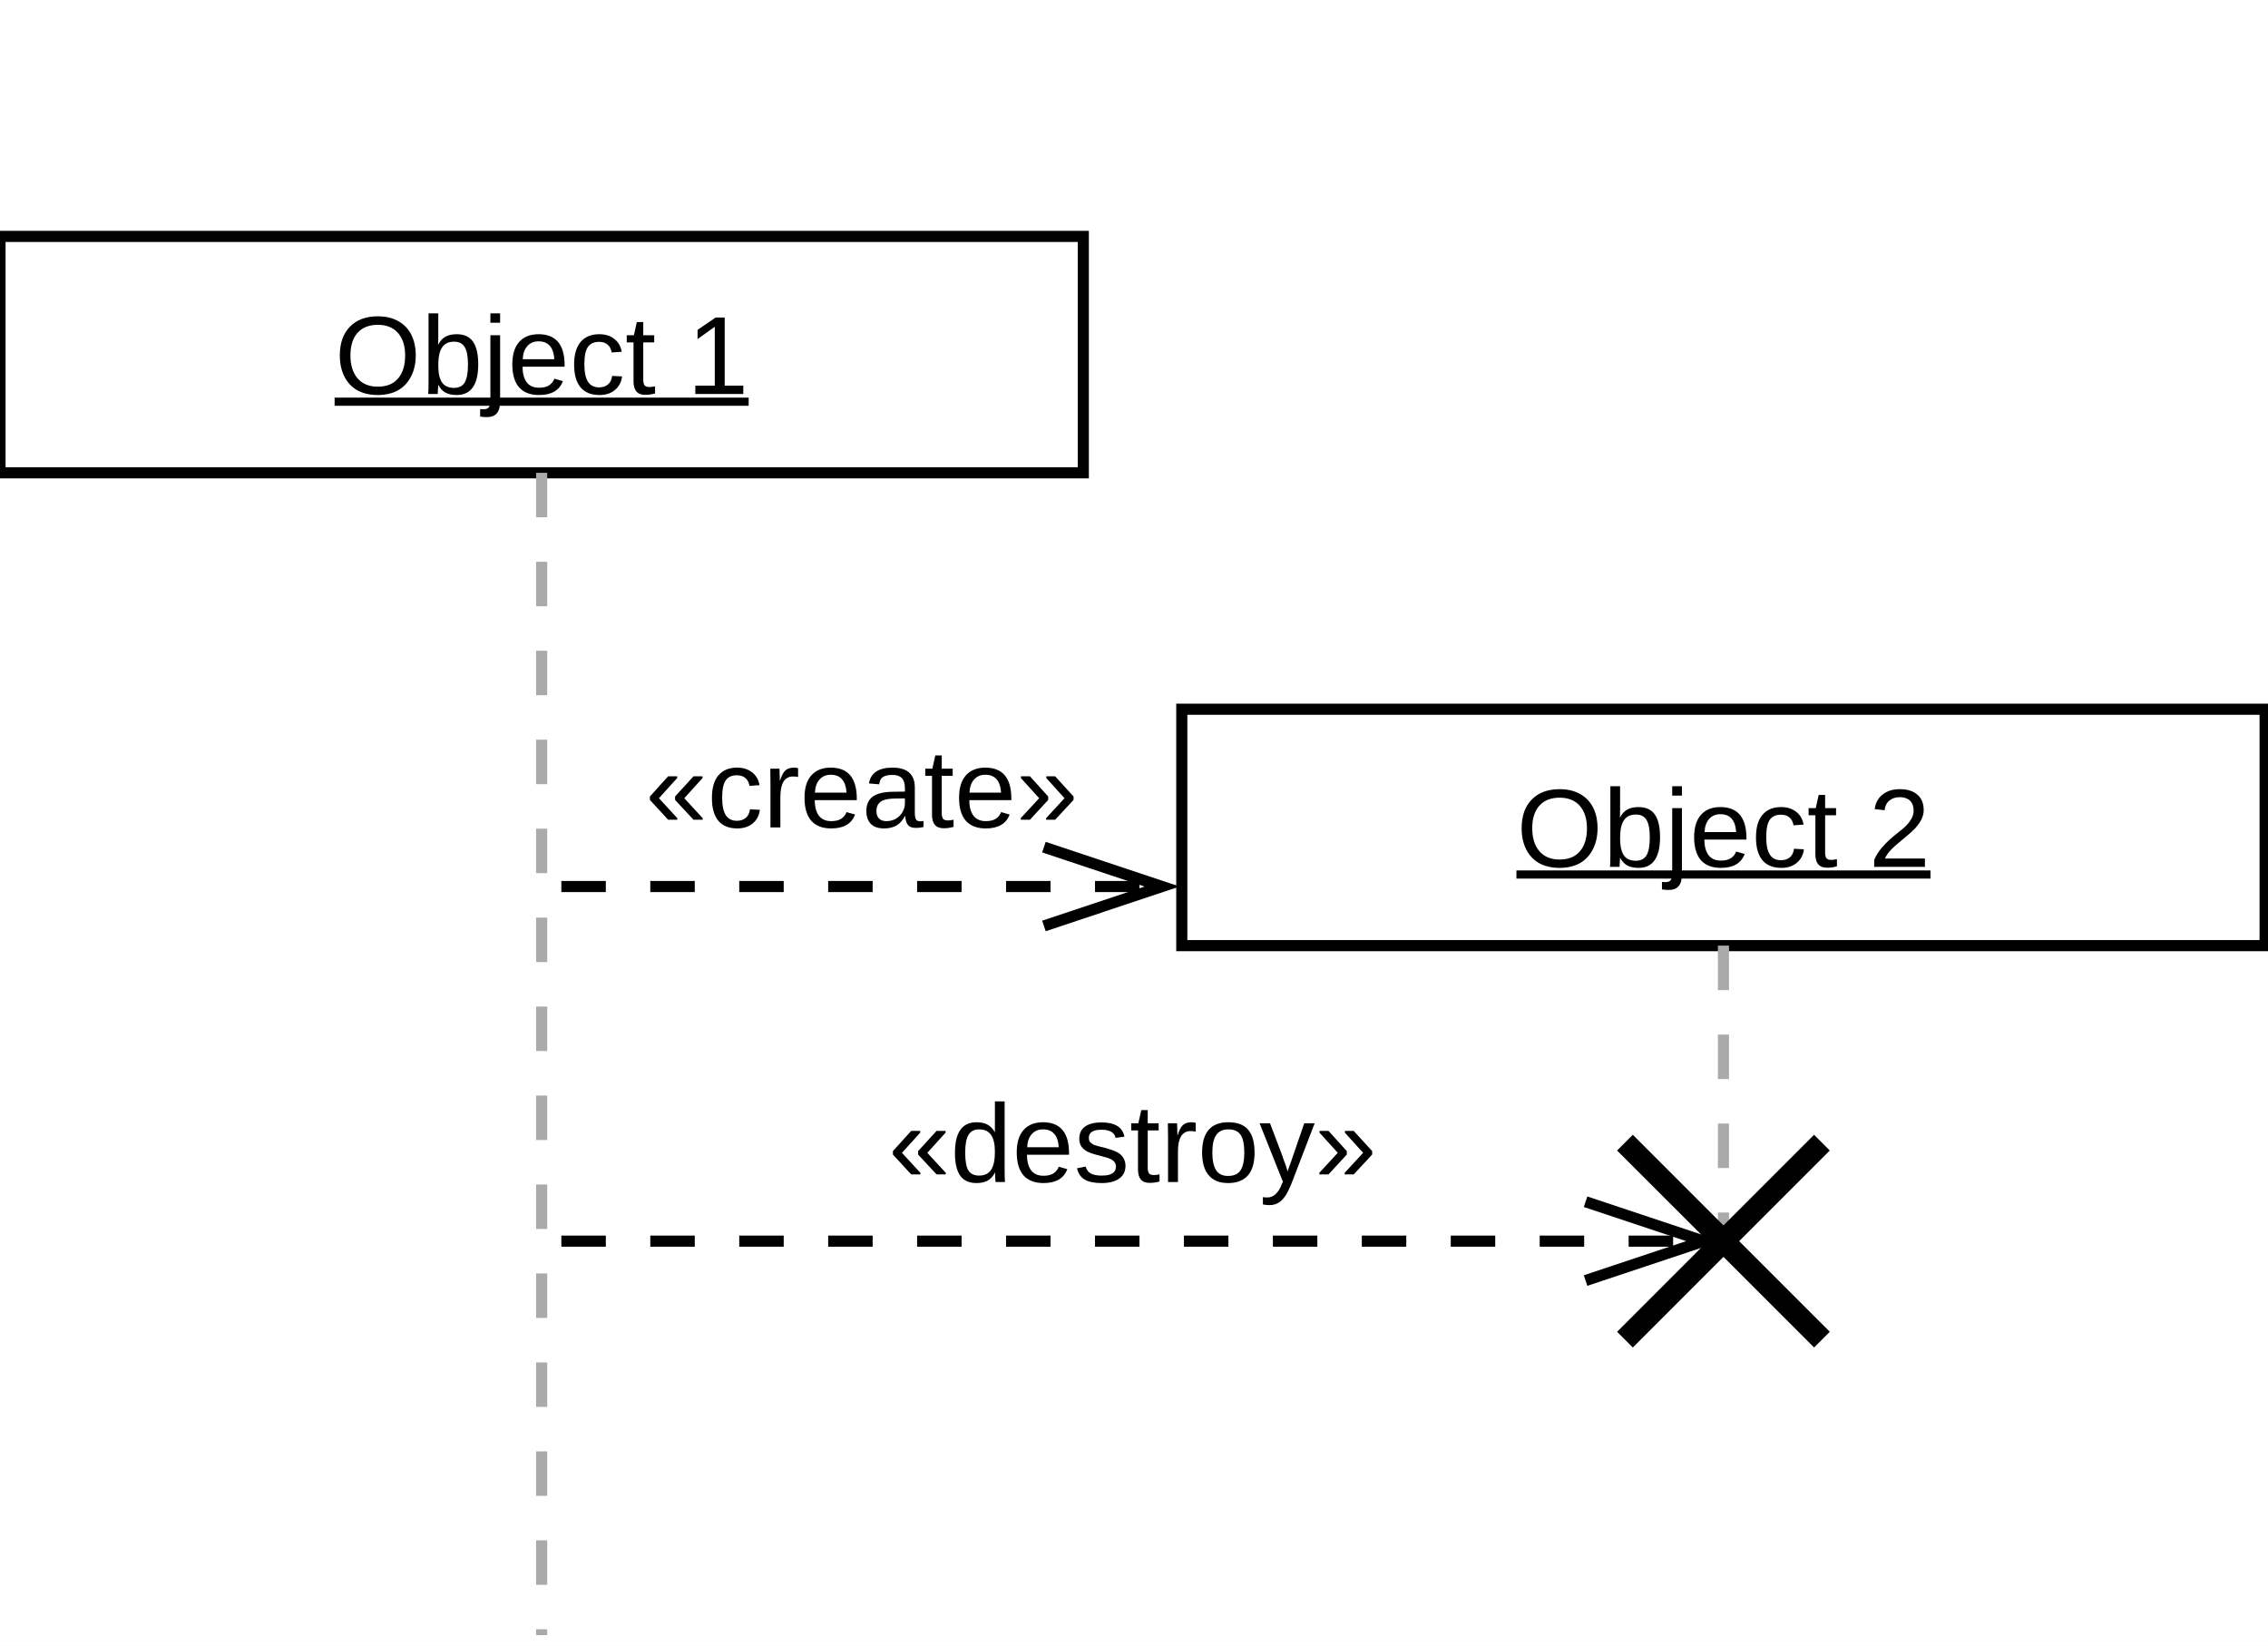
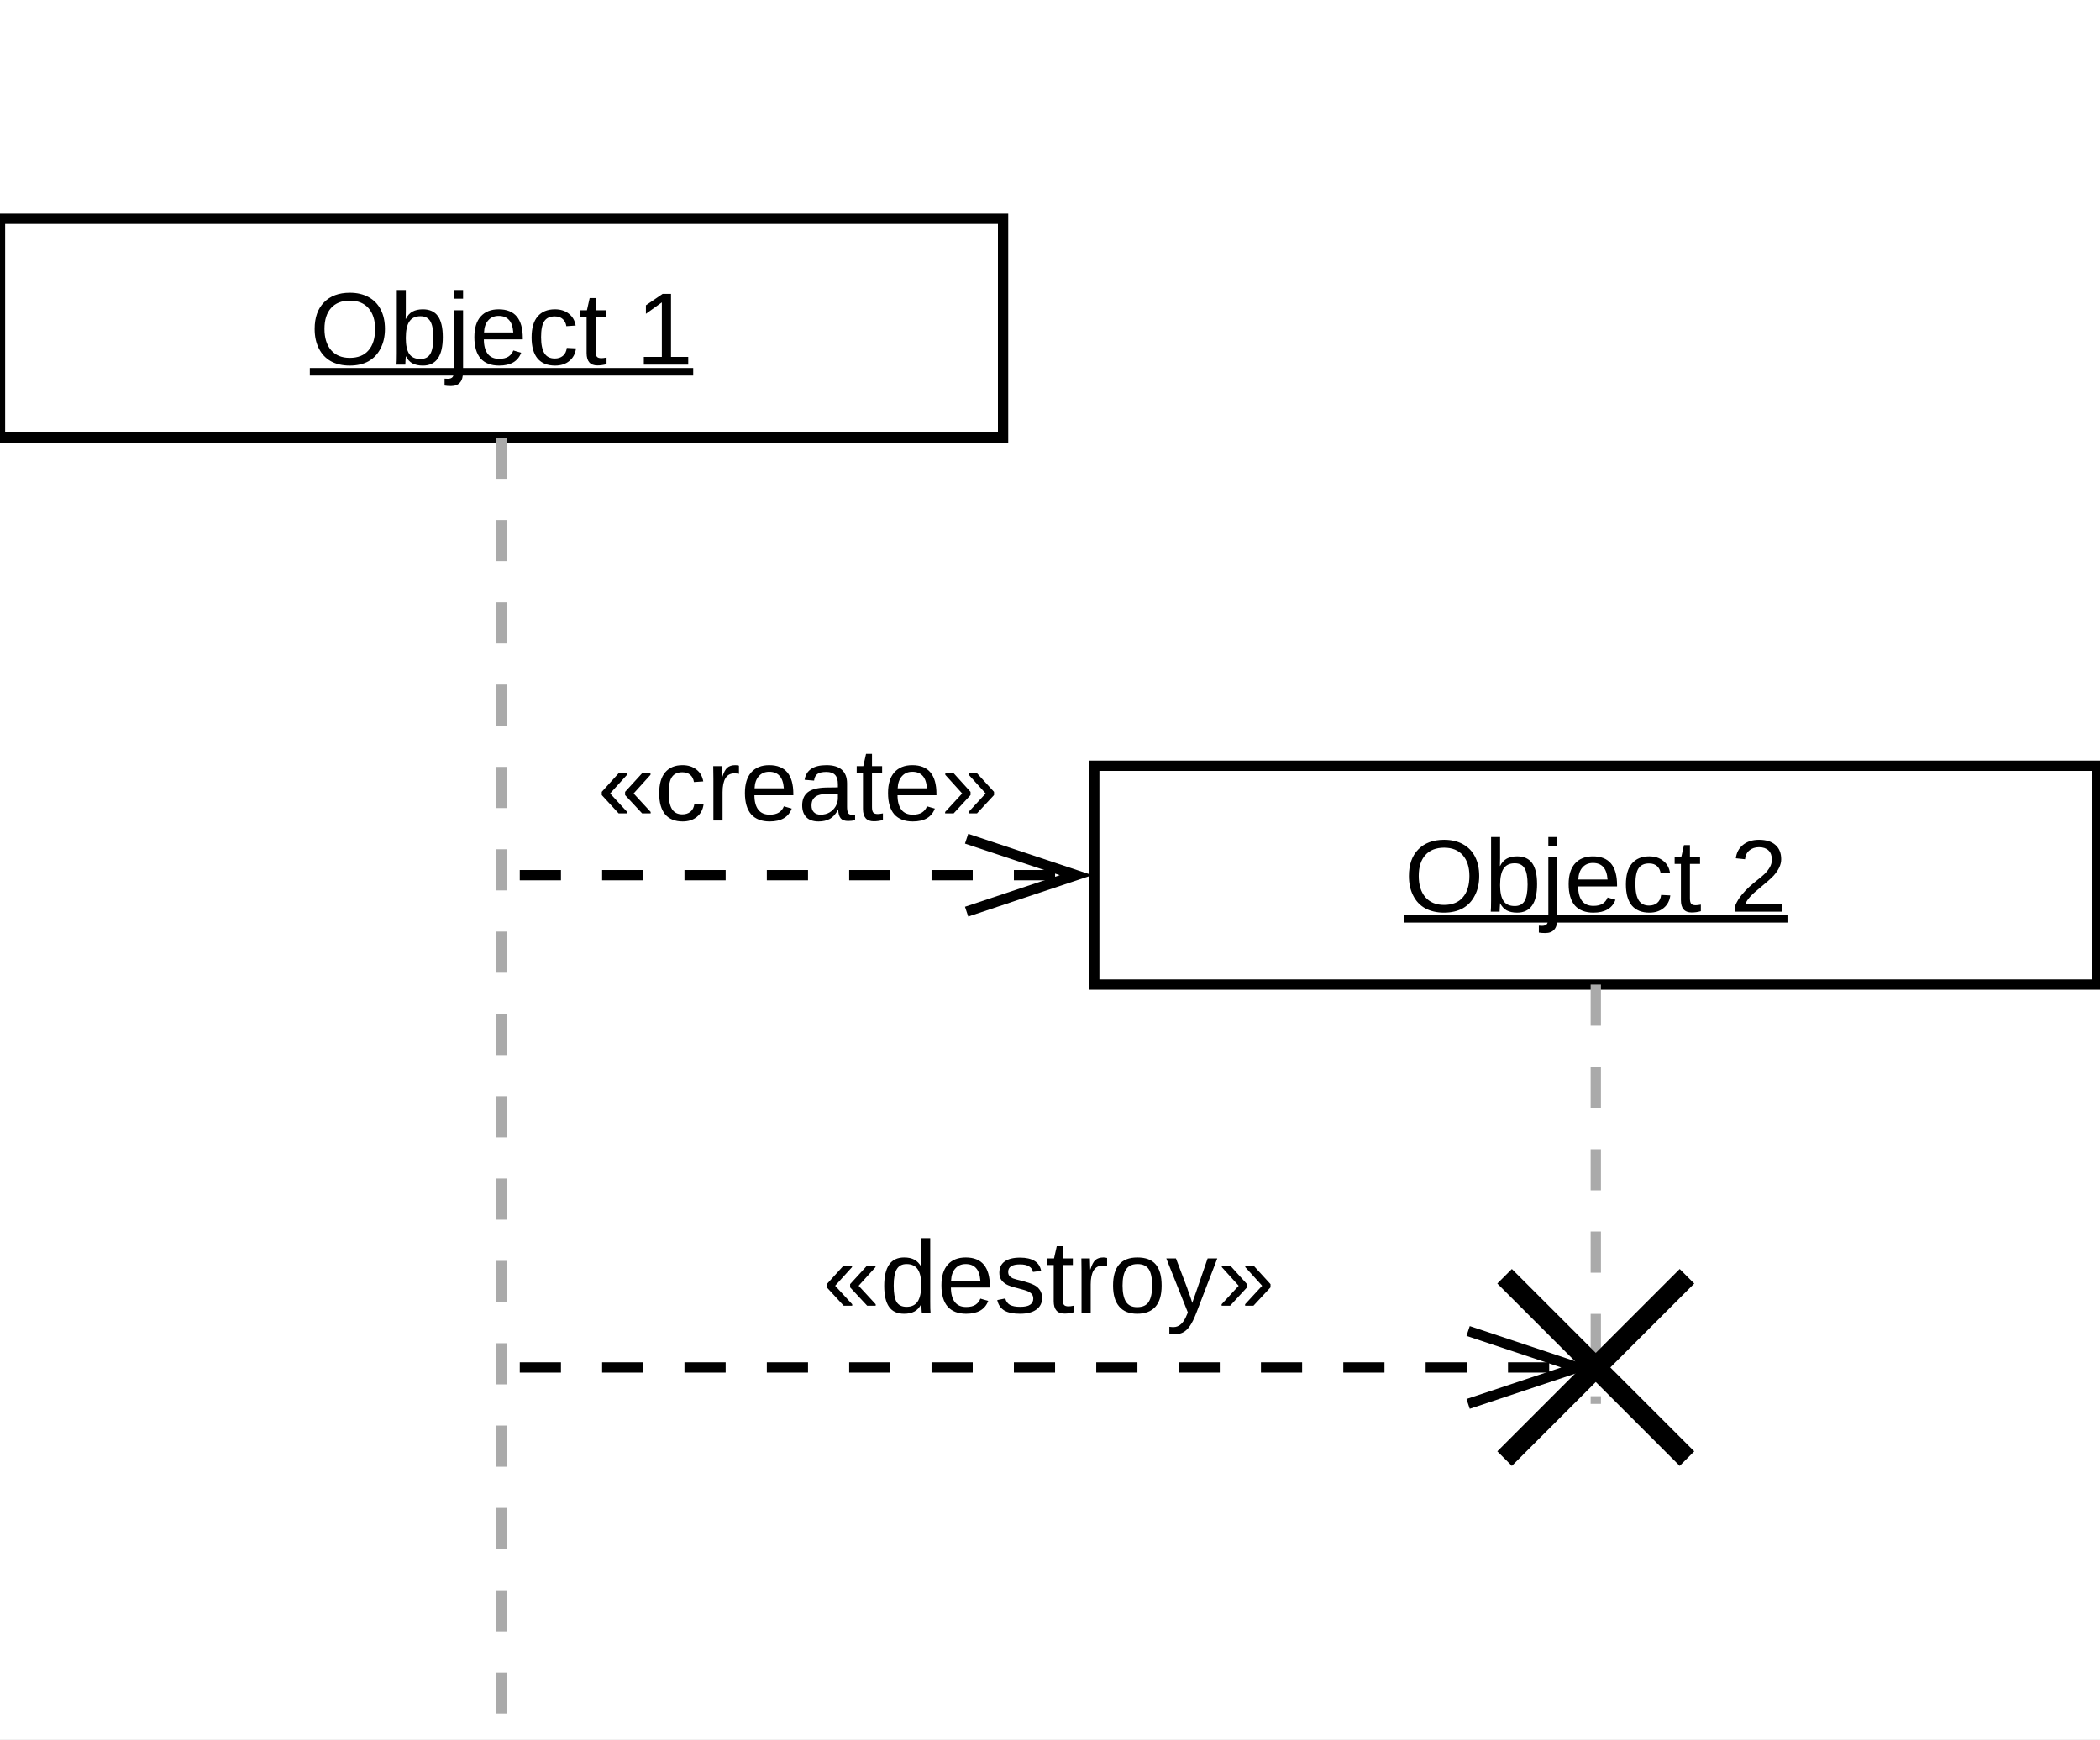
- <svg xmlns="http://www.w3.org/2000/svg" baseProfile="full" height="148px" version="1.1" width="204px">
+ <svg xmlns="http://www.w3.org/2000/svg" baseProfile="full" height="169px" version="1.1" width="204px">
  <defs />
  <g id="shapes" transform="scale(1.0)">
    <rect fill="white" height="100%" width="100%" x="0" y="0" />
    <rect fill="white" height="21.26" stroke="black" stroke-width="1" width="97.441" x="0.0" y="21.26" />
    <text fill="black" font-family="Arial, Helvetica, sans-serif" font-size="10px" text-anchor="middle" text-decoration="underline" x="48.72" y="35.433">Object 1</text>
-     <rect fill="white" height="21.26" stroke="black" stroke-width="1" width="97.441" x="106.299" y="63.78" />
-     <text fill="black" font-family="Arial, Helvetica, sans-serif" font-size="10px" text-anchor="middle" text-decoration="underline" x="155.02" y="77.953">Object 2</text>
-     <line stroke="#aaaaaa" stroke-dasharray="4" stroke-width="1" x1="155.02" x2="155.02" y1="85.039" y2="115.157" />
-     <line stroke="#aaaaaa" stroke-dasharray="4" stroke-width="1" x1="48.72" x2="48.72" y1="42.52" y2="147.047" />
-     <text fill="black" font-family="Arial, Helvetica, sans-serif" font-size="10px" text-anchor="middle" x="77.51" y="74.409">«create»</text>
-     <line stroke="black" stroke-dasharray="4" stroke-width="1" x1="50.492" x2="102.756" y1="79.724" y2="79.724" />
-     <polyline fill="none" points="93.898,83.268 104.528,79.724 93.898,76.181" stroke="black" />
-     <text fill="black" font-family="Arial, Helvetica, sans-serif" font-size="10px" text-anchor="middle" x="101.87" y="106.299">«destroy»</text>
-     <line stroke="black" stroke-dasharray="4" stroke-width="1" x1="50.492" x2="151.476" y1="111.614" y2="111.614" />
-     <polyline fill="none" points="142.618,115.157 153.248,111.614 142.618,108.071" stroke="black" />
-     <line stroke="black" stroke-width="2" x1="146.161" x2="163.878" y1="120.472" y2="102.756" />
-     <line stroke="black" stroke-width="2" x1="146.161" x2="163.878" y1="102.756" y2="120.472" />
+     <rect fill="white" height="21.26" stroke="black" stroke-width="1" width="97.441" x="106.299" y="74.409" />
+     <text fill="black" font-family="Arial, Helvetica, sans-serif" font-size="10px" text-anchor="middle" text-decoration="underline" x="155.02" y="88.583">Object 2</text>
+     <line stroke="#aaaaaa" stroke-dasharray="4" stroke-width="1" x1="155.02" x2="155.02" y1="95.669" y2="136.417" />
+     <line stroke="#aaaaaa" stroke-dasharray="4" stroke-width="1" x1="48.72" x2="48.72" y1="42.52" y2="168.307" />
+     <text fill="black" font-family="Arial, Helvetica, sans-serif" font-size="10px" text-anchor="middle" x="77.51" y="79.724">«create»</text>
+     <line stroke="black" stroke-dasharray="4" stroke-width="1" x1="50.492" x2="102.756" y1="85.039" y2="85.039" />
+     <polyline fill="none" points="93.898,88.583 104.528,85.039 93.898,81.496" stroke="black" />
+     <text fill="black" font-family="Arial, Helvetica, sans-serif" font-size="10px" text-anchor="middle" x="101.87" y="127.559">«destroy»</text>
+     <line stroke="black" stroke-dasharray="4" stroke-width="1" x1="50.492" x2="151.476" y1="132.874" y2="132.874" />
+     <polyline fill="none" points="142.618,136.417 153.248,132.874 142.618,129.331" stroke="black" />
+     <line stroke="black" stroke-width="2" x1="146.161" x2="163.878" y1="141.732" y2="124.016" />
+     <line stroke="black" stroke-width="2" x1="146.161" x2="163.878" y1="124.016" y2="141.732" />
  </g>
</svg>
